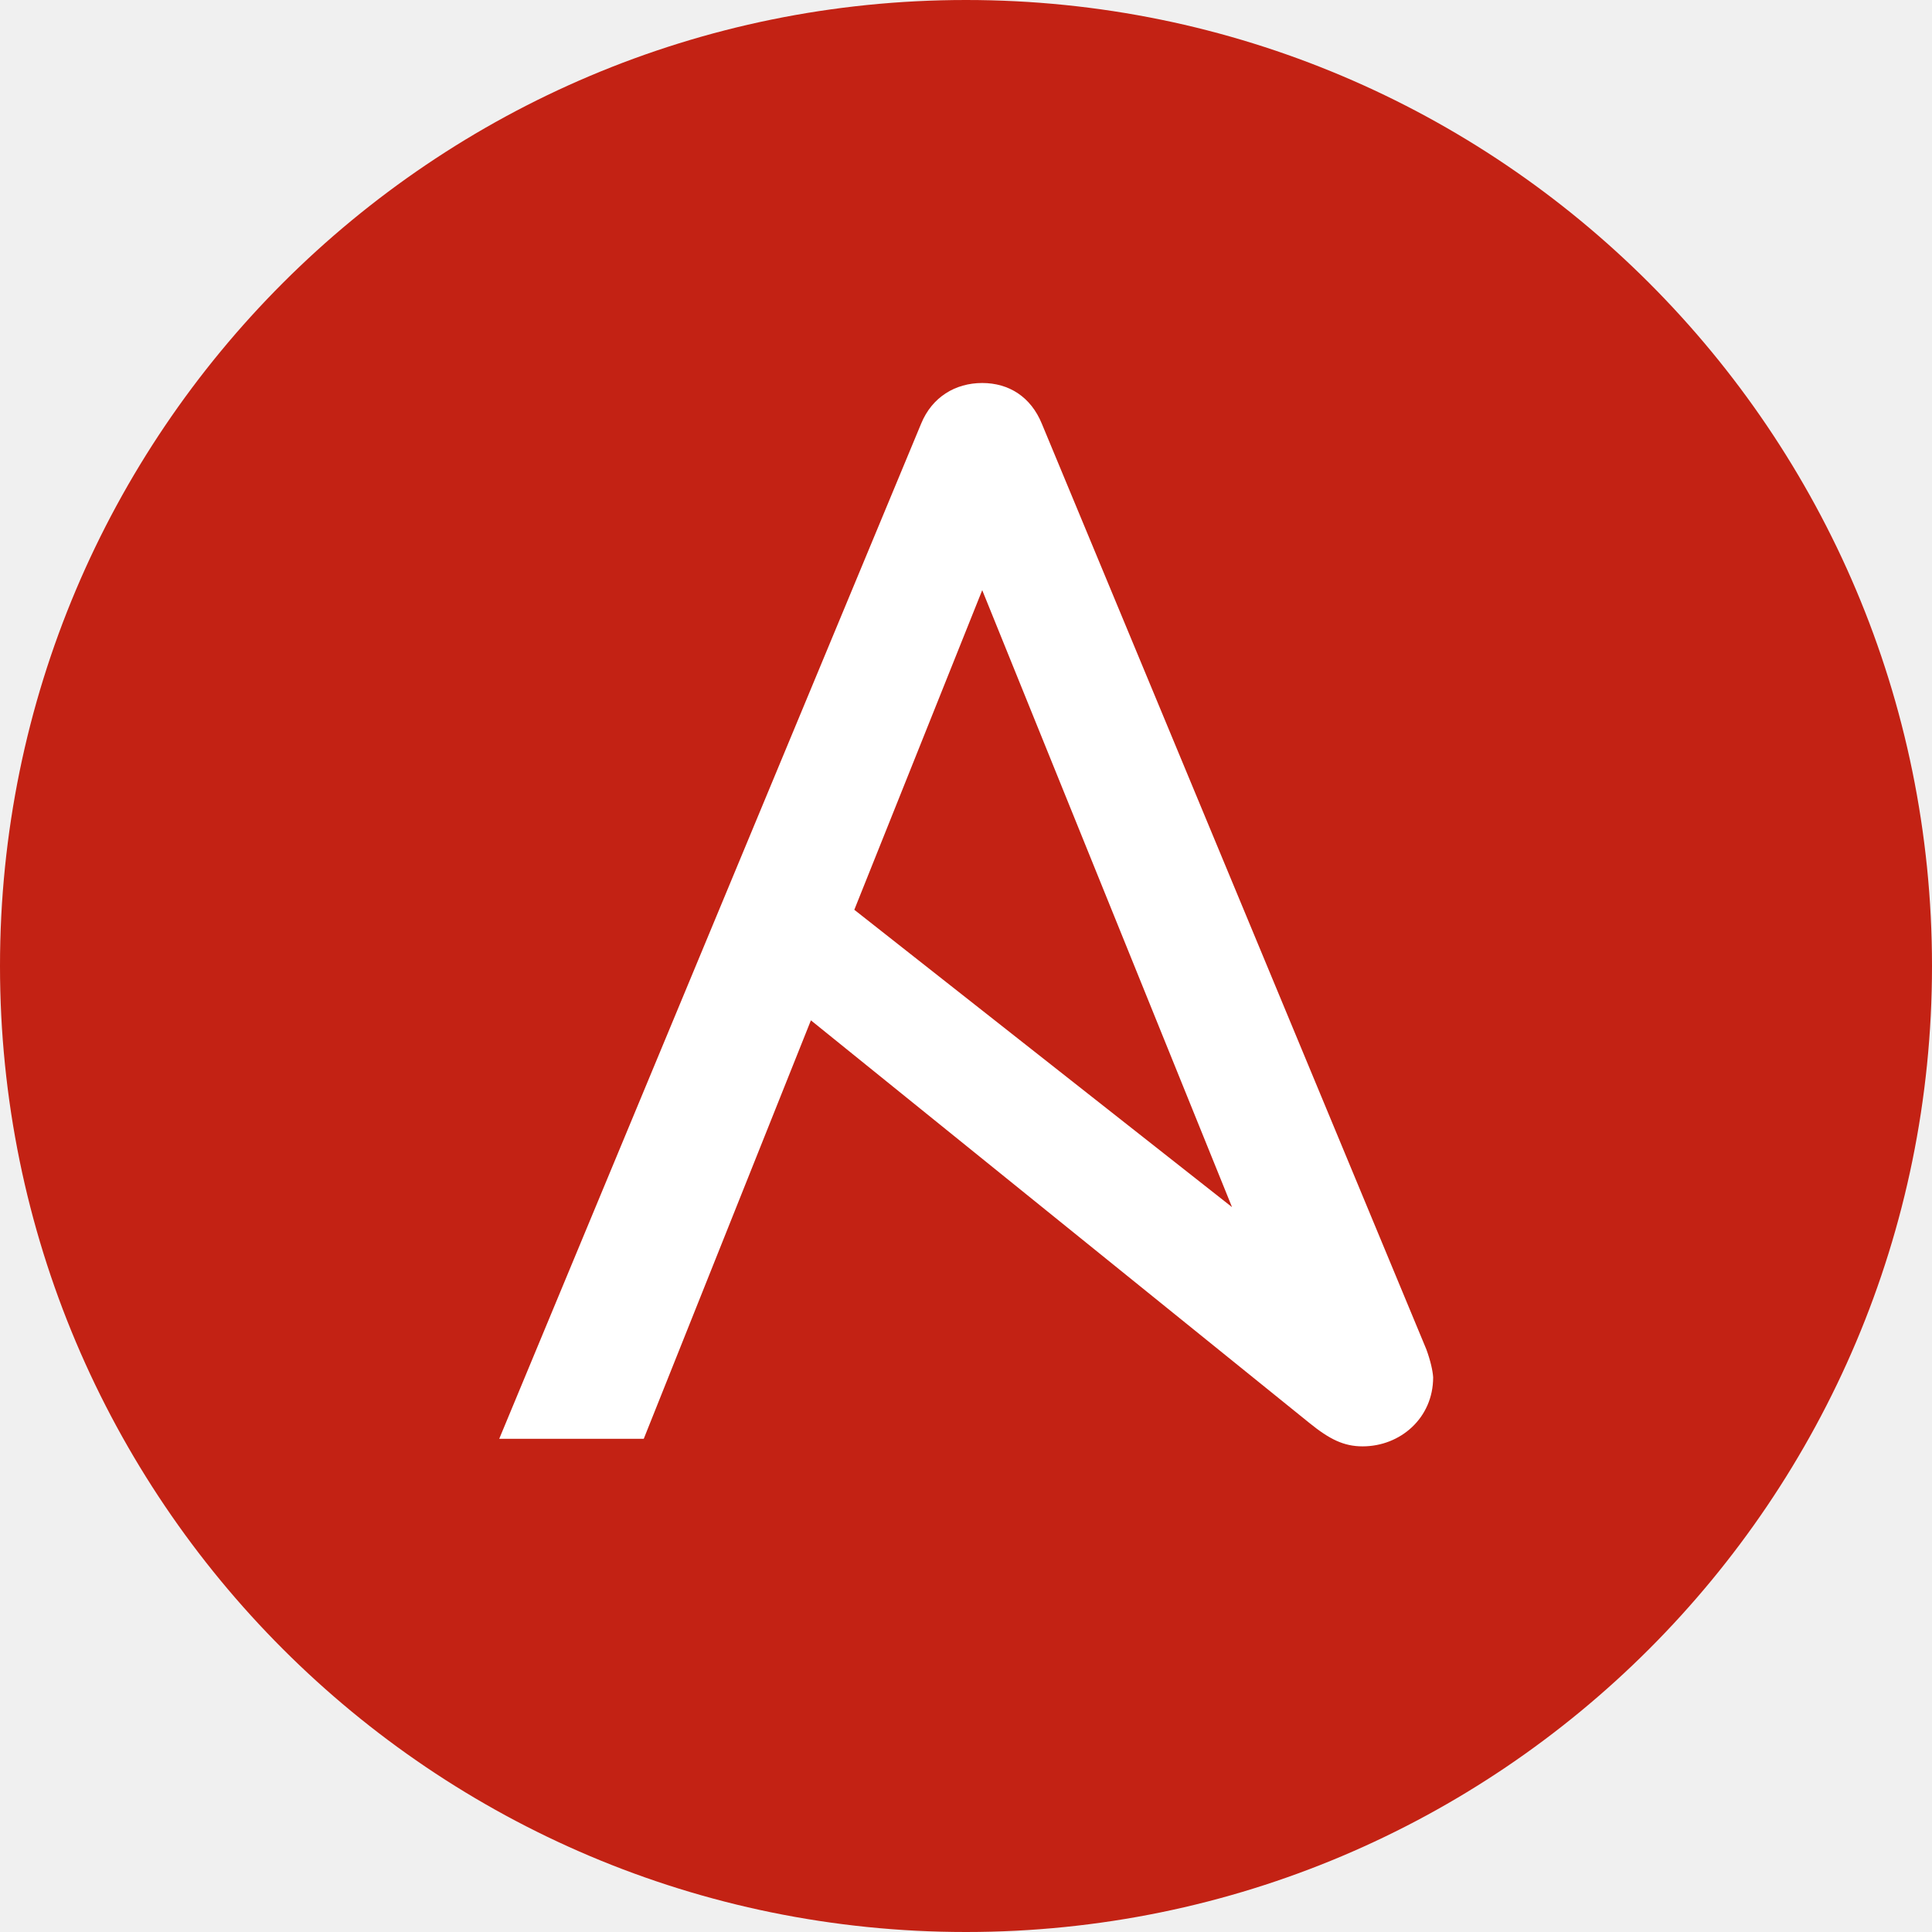
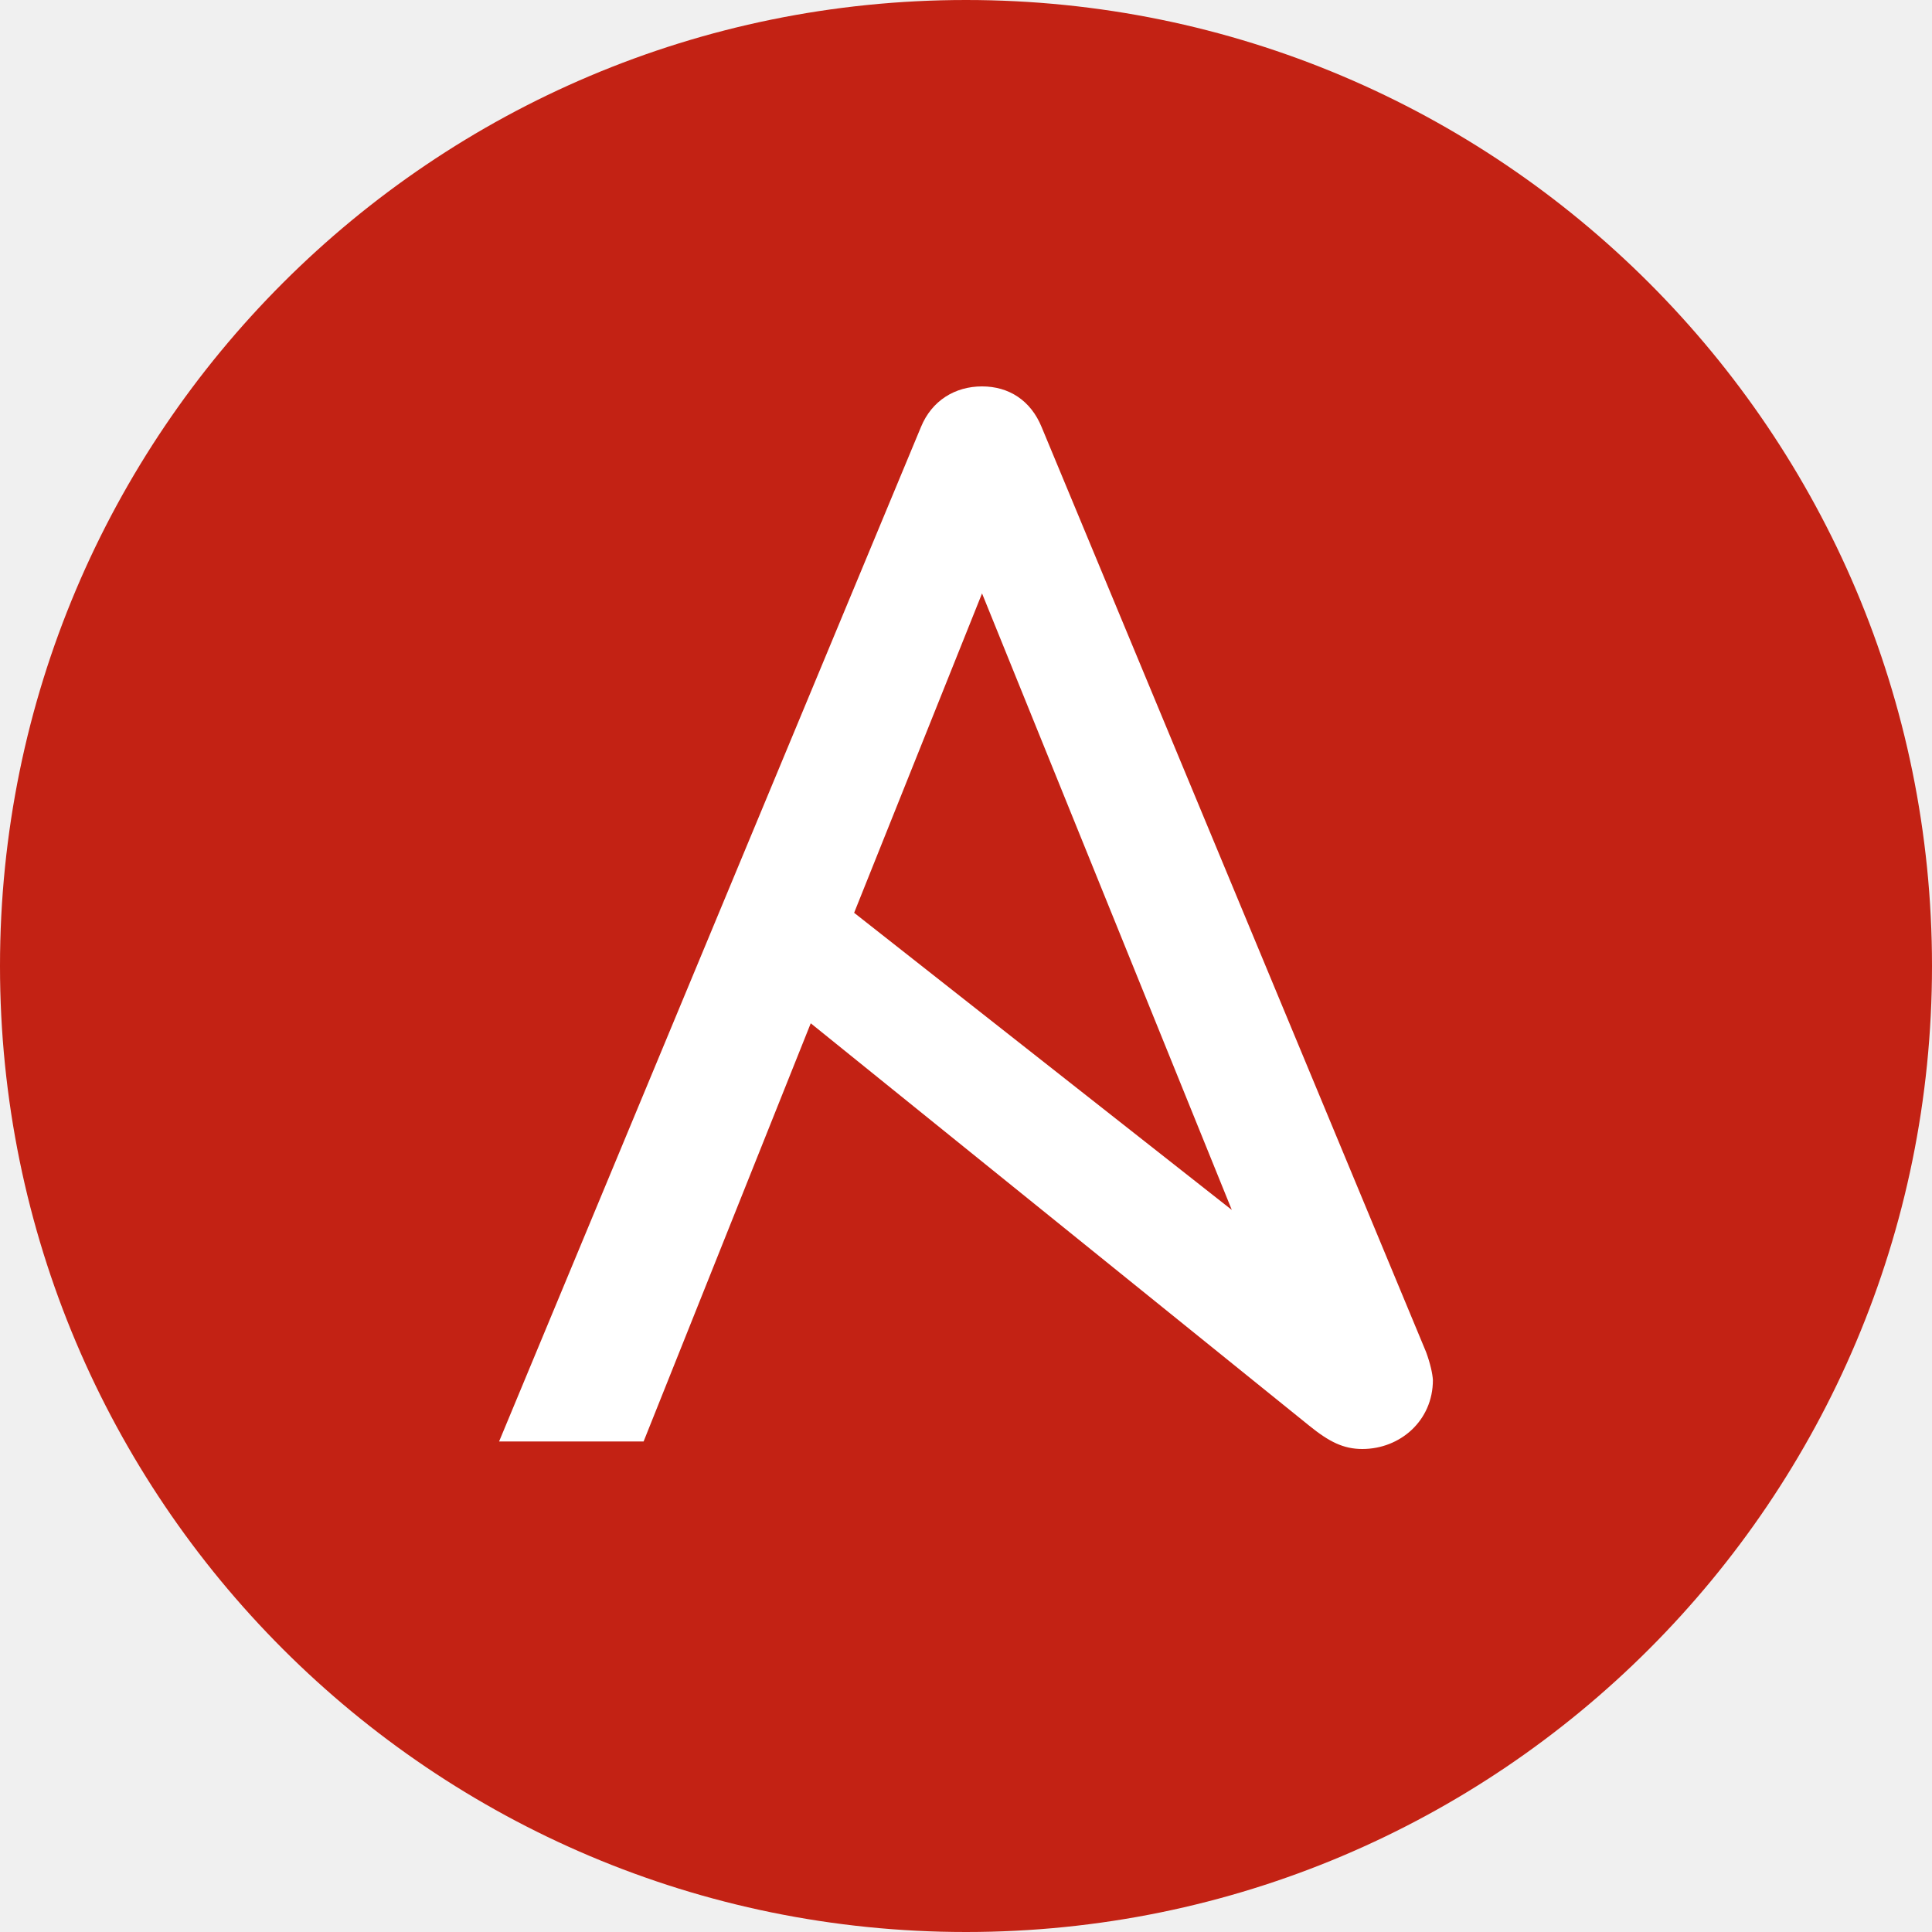
- <svg xmlns="http://www.w3.org/2000/svg" version="1.1" id="Layer_1" x="0px" y="0px" viewBox="0 0 512 512" style="enable-background:new 0 0 512 512;" xml:space="preserve">
-   <style type="text/css">
- 	.st0{fill:#C32214;}
- 	.st1{fill:#FFFFFF;}
- </style>
-   <g>
-     <path class="st0" d="M512,256c0,141.4-114.6,256-256,256S0,397.4,0,256S114.6,0,256,0S512,114.6,512,256" />
-     <path class="st1" d="M260.3,156.4l66.2,163.5l-100.1-78.8L260.3,156.4L260.3,156.4z M378,357.6L276.1,112.3   c-2.9-7.1-8.7-10.8-15.8-10.8c-7.1,0-13.3,3.7-16.2,10.8l-111.8,269h38.3l44.3-110.9L347,377.1c5.3,4.3,9.1,6.2,14.1,6.2   c10,0,18.7-7.5,18.7-18.3C379.7,363.3,379.1,360.6,378,357.6L378,357.6z" />
+ <svg xmlns="http://www.w3.org/2000/svg" width="240px" height="240px" viewBox="0 0 240 240" version="1.1">
+   <g id="Page-1" stroke="none" stroke-width="1" fill="none" fill-rule="evenodd">
+     <g id="ansible" fill-rule="nonzero">
+       <path d="M240,120 C240,186.281 186.281,240 120,240 C53.719,240 0,186.281 0,120 C0,53.719 53.719,0 120,0 C186.281,0 240,53.719 240,120" id="Path" fill="#C32214" />
+       <path d="M121.992,73.716 L153.019,150.302 L106.103,113.391 L121.992,73.716 Z M177.156,167.962 L129.397,53.059 C128.038,49.733 125.32,48 121.992,48 C118.664,48 115.758,49.733 114.399,53.059 L62,179.063 L79.951,179.063 L100.714,127.116 L162.627,177.096 C165.111,179.11 166.892,180 169.236,180 C173.922,180 178,176.487 178,171.428 C177.953,170.632 177.672,169.367 177.156,167.962" id="Shape" fill="#FFFFFF" />
+     </g>
  </g>
</svg>
